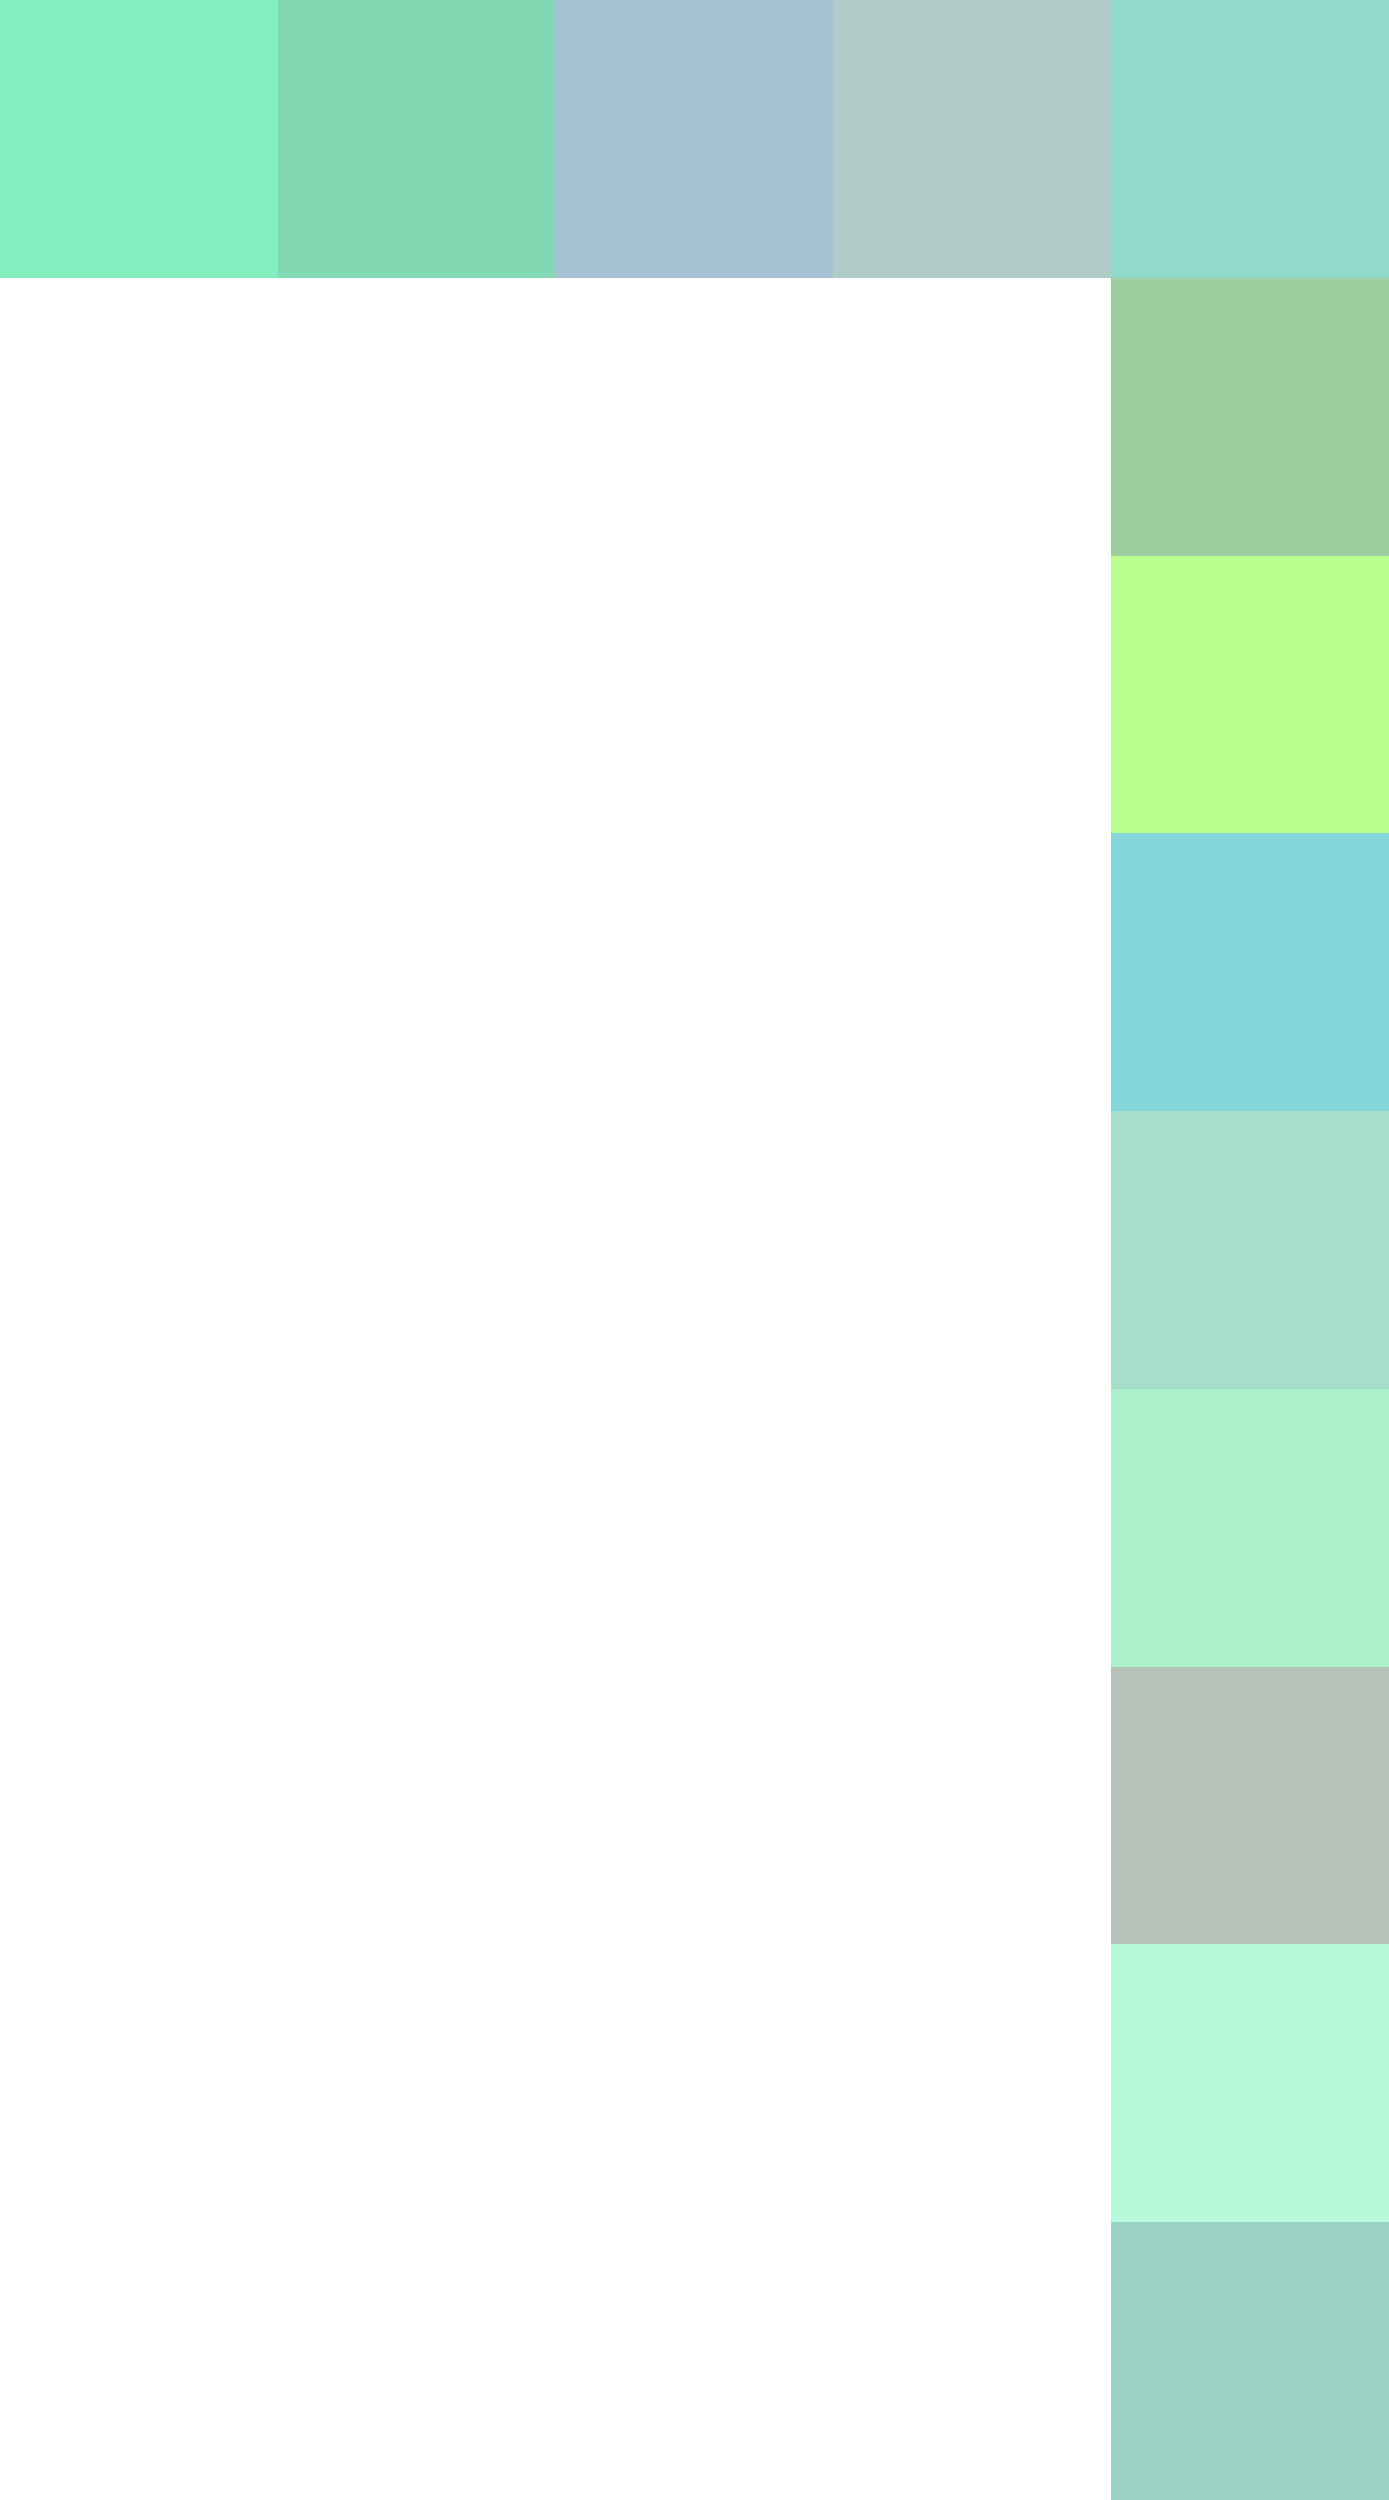
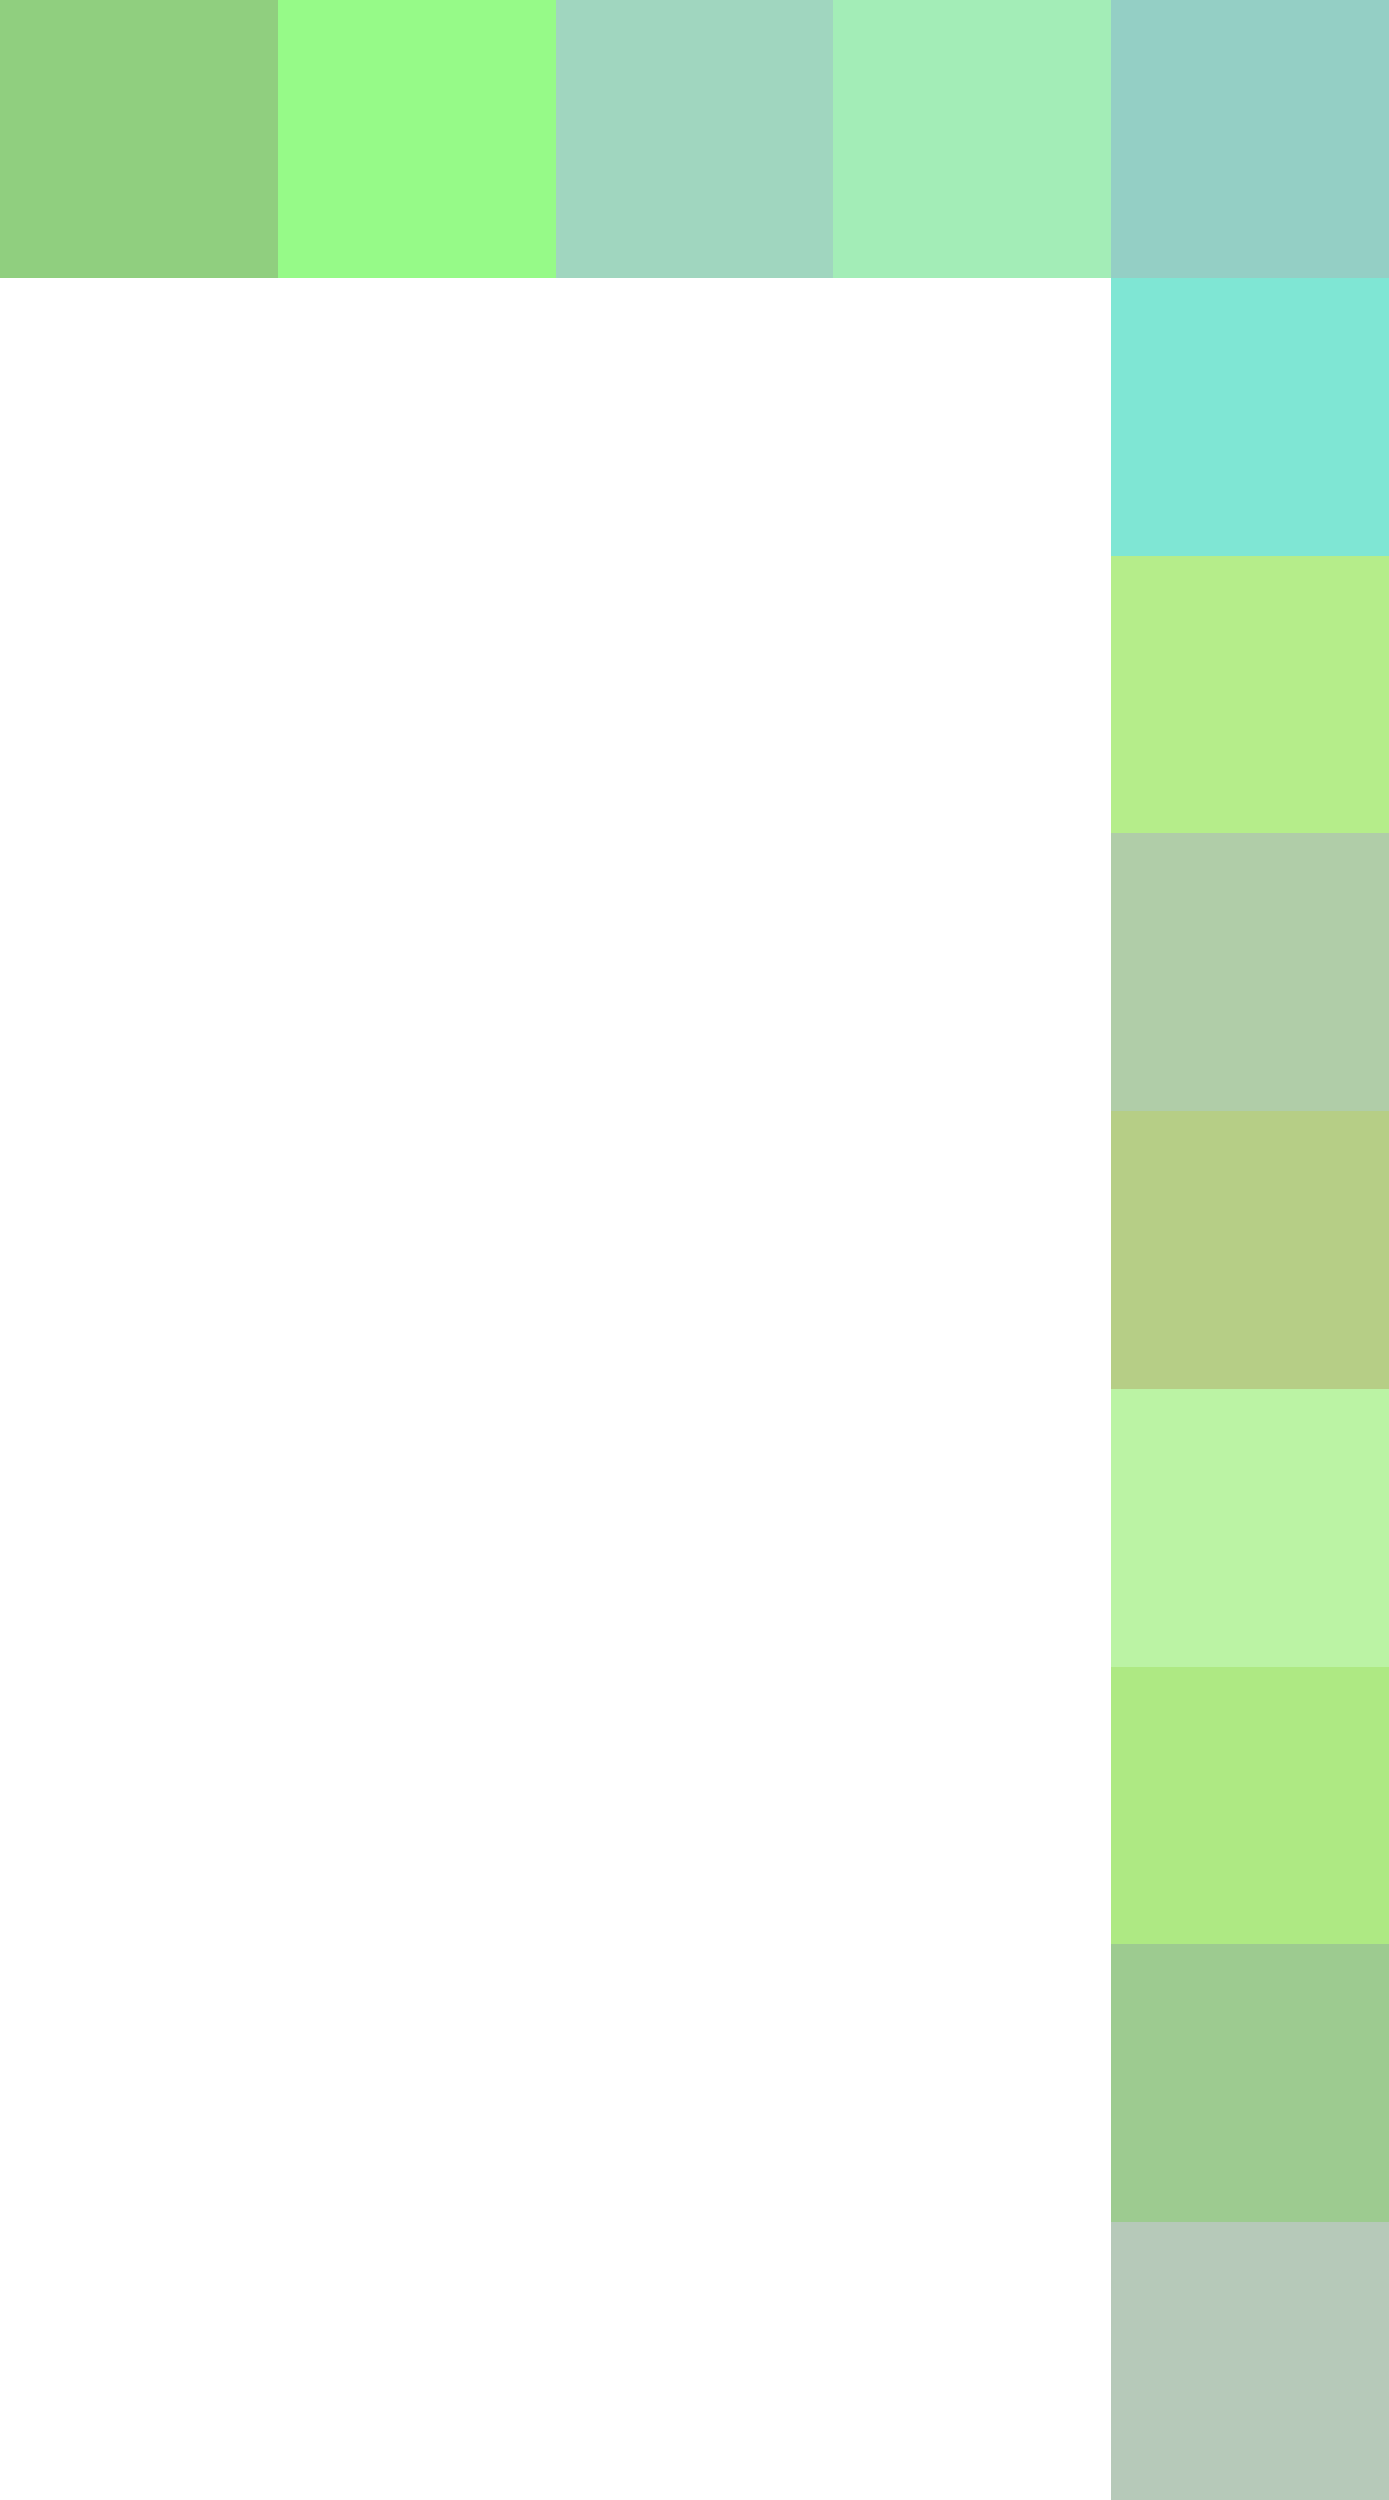
<svg xmlns="http://www.w3.org/2000/svg" width="120" height="216" viewBox="0 0 5 9" shape-rendering="crispEdges">
  <g>
-     <rect x="0" y="0" width="1" height="1" fill="rgb(7,225,131)" fill-opacity="0.500" />
-     <rect x="1" y="0" width="1" height="1" fill="rgb(5,178,103)" fill-opacity="0.500" />
-     <rect x="2" y="0" width="1" height="1" fill="rgb(82,134,172)" fill-opacity="0.500" />
-     <rect x="3" y="0" width="1" height="1" fill="rgb(96,153,146)" fill-opacity="0.500" />
-     <rect x="4" y="0" width="1" height="1" fill="rgb(36,181,146)" fill-opacity="0.500" />
-     <rect x="4" y="1" width="1" height="1" fill="rgb(64,159,62)" fill-opacity="0.500" />
-     <rect x="4" y="2" width="1" height="1" fill="rgb(119,252,33)" fill-opacity="0.500" />
-     <rect x="4" y="3" width="1" height="1" fill="rgb(8,174,182)" fill-opacity="0.500" />
-     <rect x="4" y="4" width="1" height="1" fill="rgb(79,191,148)" fill-opacity="0.500" />
-     <rect x="4" y="5" width="1" height="1" fill="rgb(90,227,155)" fill-opacity="0.500" />
-     <rect x="4" y="6" width="1" height="1" fill="rgb(106,134,117)" fill-opacity="0.500" />
-     <rect x="4" y="7" width="1" height="1" fill="rgb(113,245,184)" fill-opacity="0.500" />
-     <rect x="4" y="8" width="1" height="1" fill="rgb(57,169,138)" fill-opacity="0.500" />
+     <rect x="0" y="0" width="1" height="1" fill="rgb(34,160,1)" fill-opacity="0.500" />
+     <rect x="1" y="0" width="1" height="1" fill="rgb(46,246,19)" fill-opacity="0.500" />
+     <rect x="2" y="0" width="1" height="1" fill="rgb(67,174,129)" fill-opacity="0.500" />
+     <rect x="3" y="0" width="1" height="1" fill="rgb(73,220,113)" fill-opacity="0.500" />
+     <rect x="4" y="0" width="1" height="1" fill="rgb(43,160,140)" fill-opacity="0.500" />
+     <rect x="4" y="1" width="1" height="1" fill="rgb(1,206,170)" fill-opacity="0.500" />
+     <rect x="4" y="2" width="1" height="1" fill="rgb(109,221,22)" fill-opacity="0.500" />
+     <rect x="4" y="3" width="1" height="1" fill="rgb(99,156,82)" fill-opacity="0.500" />
+     <rect x="4" y="4" width="1" height="1" fill="rgb(110,159,14)" fill-opacity="0.500" />
+     <rect x="4" y="5" width="1" height="1" fill="rgb(120,233,74)" fill-opacity="0.500" />
+     <rect x="4" y="6" width="1" height="1" fill="rgb(95,213,8)" fill-opacity="0.500" />
+     <rect x="4" y="7" width="1" height="1" fill="rgb(60,152,35)" fill-opacity="0.500" />
+     <rect x="4" y="8" width="1" height="1" fill="rgb(110,149,117)" fill-opacity="0.500" />
  </g>
</svg>
